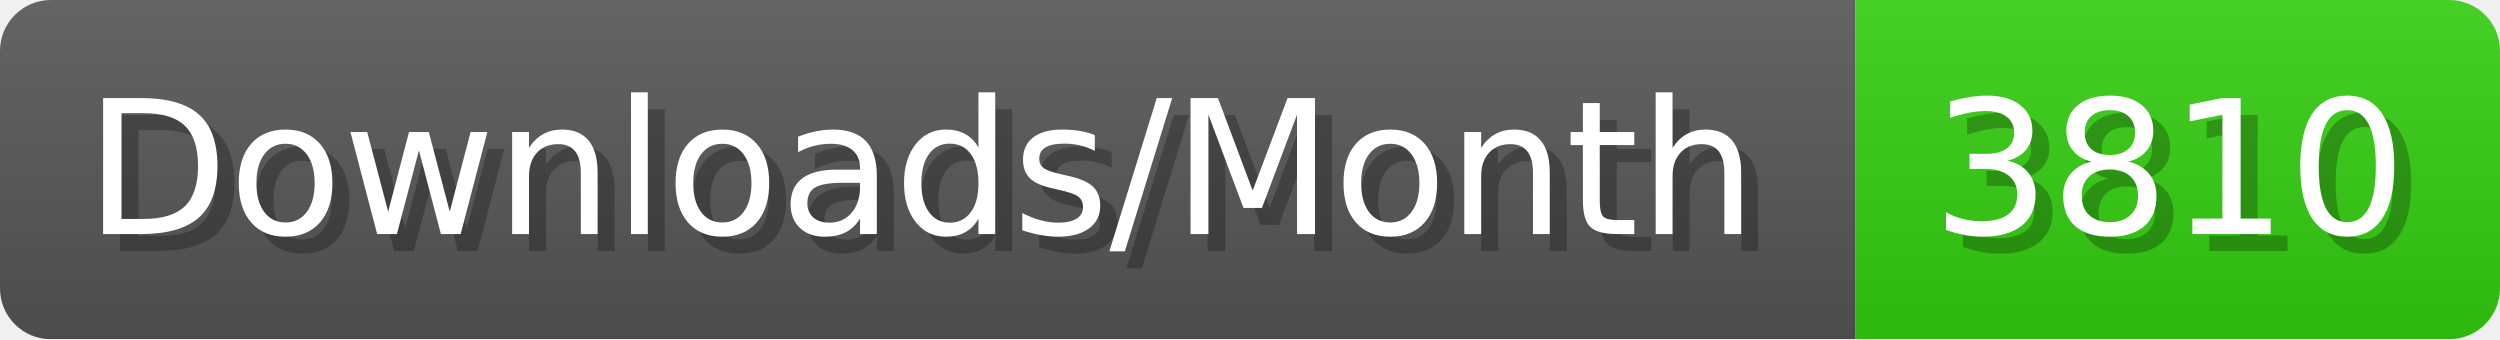
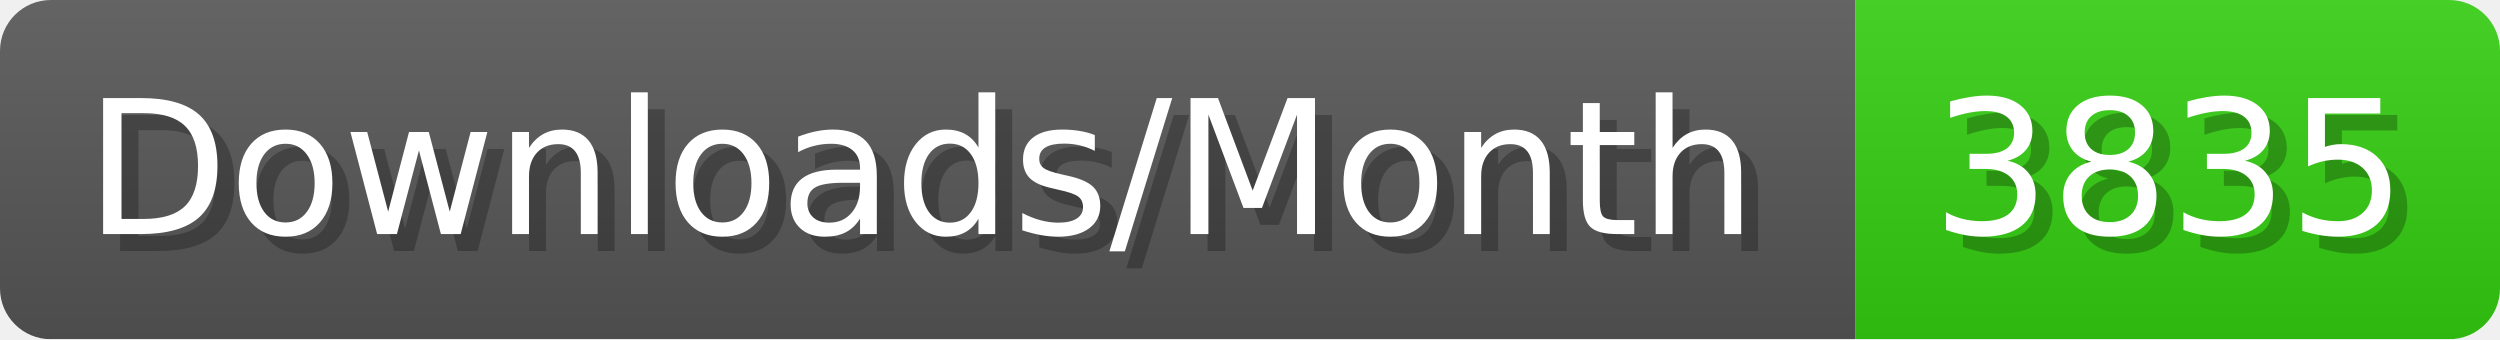
- <svg xmlns="http://www.w3.org/2000/svg" width="147.4" height="20" viewBox="0 0 1474 200" role="img" aria-label="Downloads/Month: 3810">
+ <svg xmlns="http://www.w3.org/2000/svg" width="147.4" height="20" viewBox="0 0 1474 200" role="img" aria-label="Downloads/Month: 3835">
  <linearGradient id="YlXUI" x2="0" y2="100%">
    <stop offset="0" stop-opacity=".1" stop-color="#EEE" />
    <stop offset="1" stop-opacity=".1" />
  </linearGradient>
  <mask id="JHhop">
    <rect width="1474" height="200" rx="30" fill="#FFF" />
  </mask>
  <g mask="url(#JHhop)">
    <rect width="1094" height="200" fill="#555" />
    <rect width="380" height="200" fill="#3C1" x="1094" />
    <rect width="1474" height="200" fill="url(#YlXUI)" />
  </g>
  <g aria-hidden="true" fill="#fff" text-anchor="start" font-family="Verdana,DejaVu Sans,sans-serif" font-size="110">
    <text x="60" y="148" textLength="994" fill="#000" opacity="0.25">Downloads/Month</text>
    <text x="50" y="138" textLength="994">Downloads/Month</text>
-     <text x="1149" y="148" textLength="280" fill="#000" opacity="0.25">3810</text>
-     <text x="1139" y="138" textLength="280">3810</text>
+     <text x="1149" y="148" textLength="280" fill="#000" opacity="0.25">3835</text>
+     <text x="1139" y="138" textLength="280">3835</text>
  </g>
</svg>
